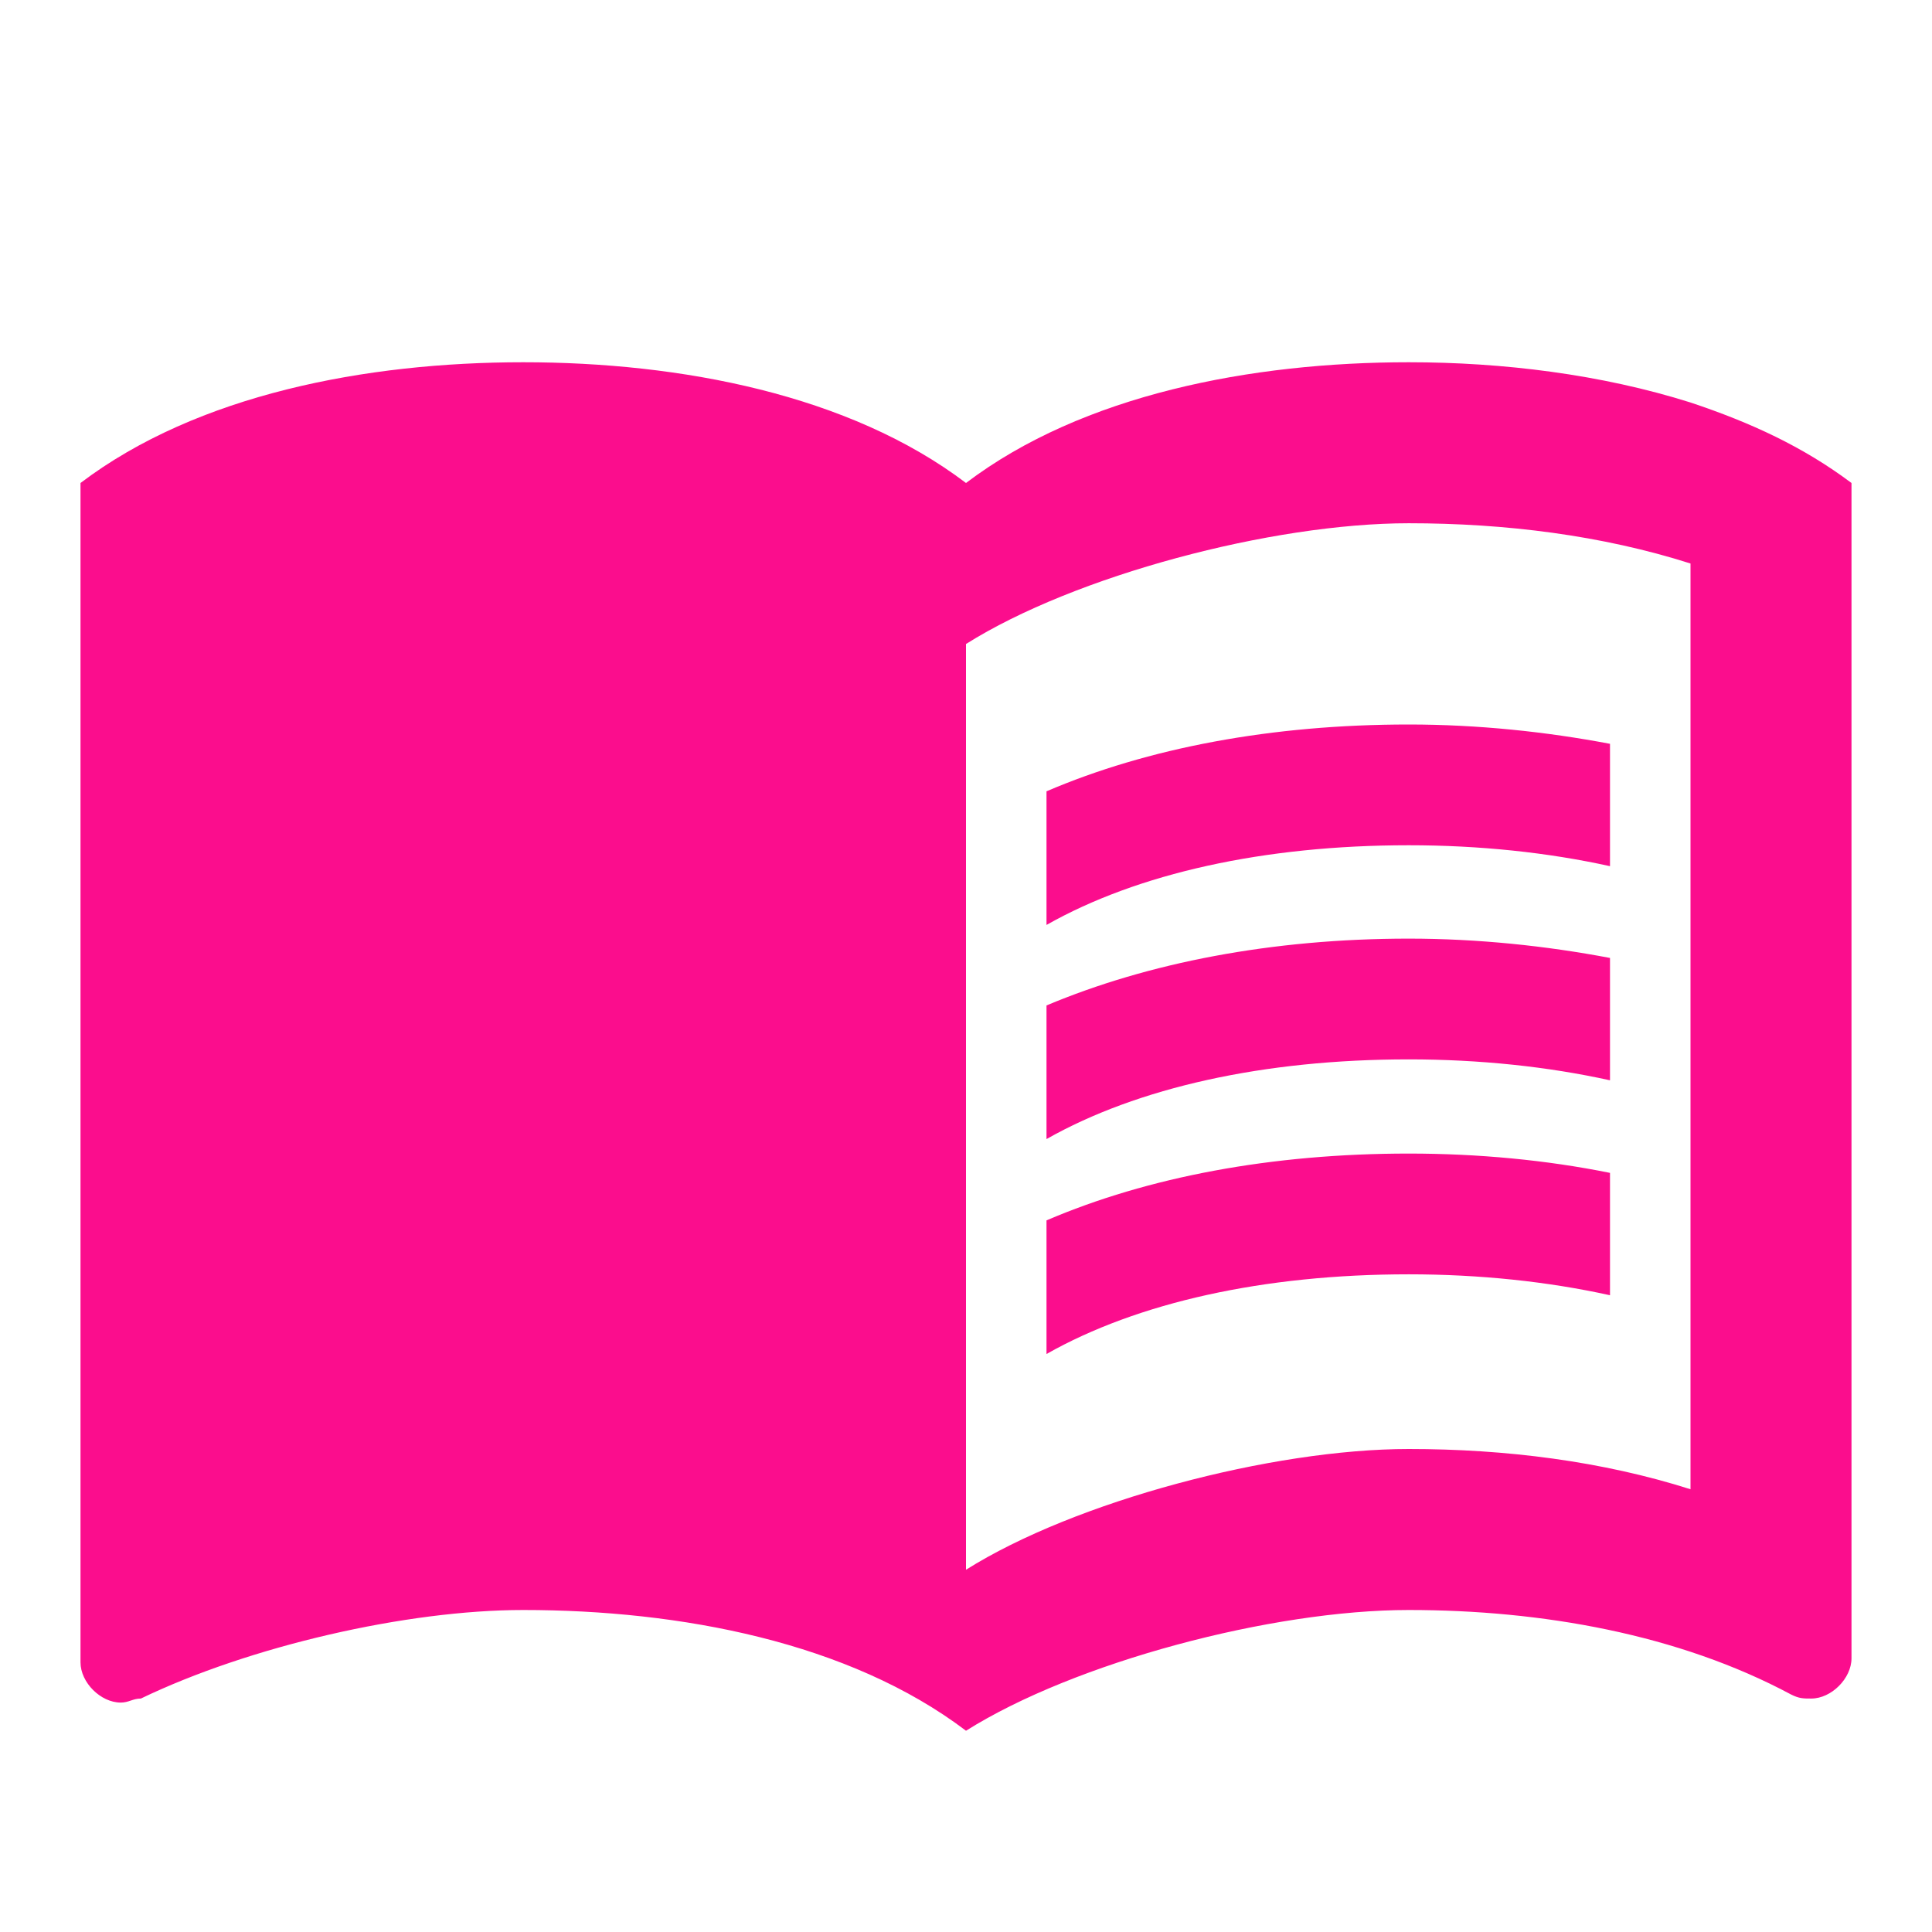
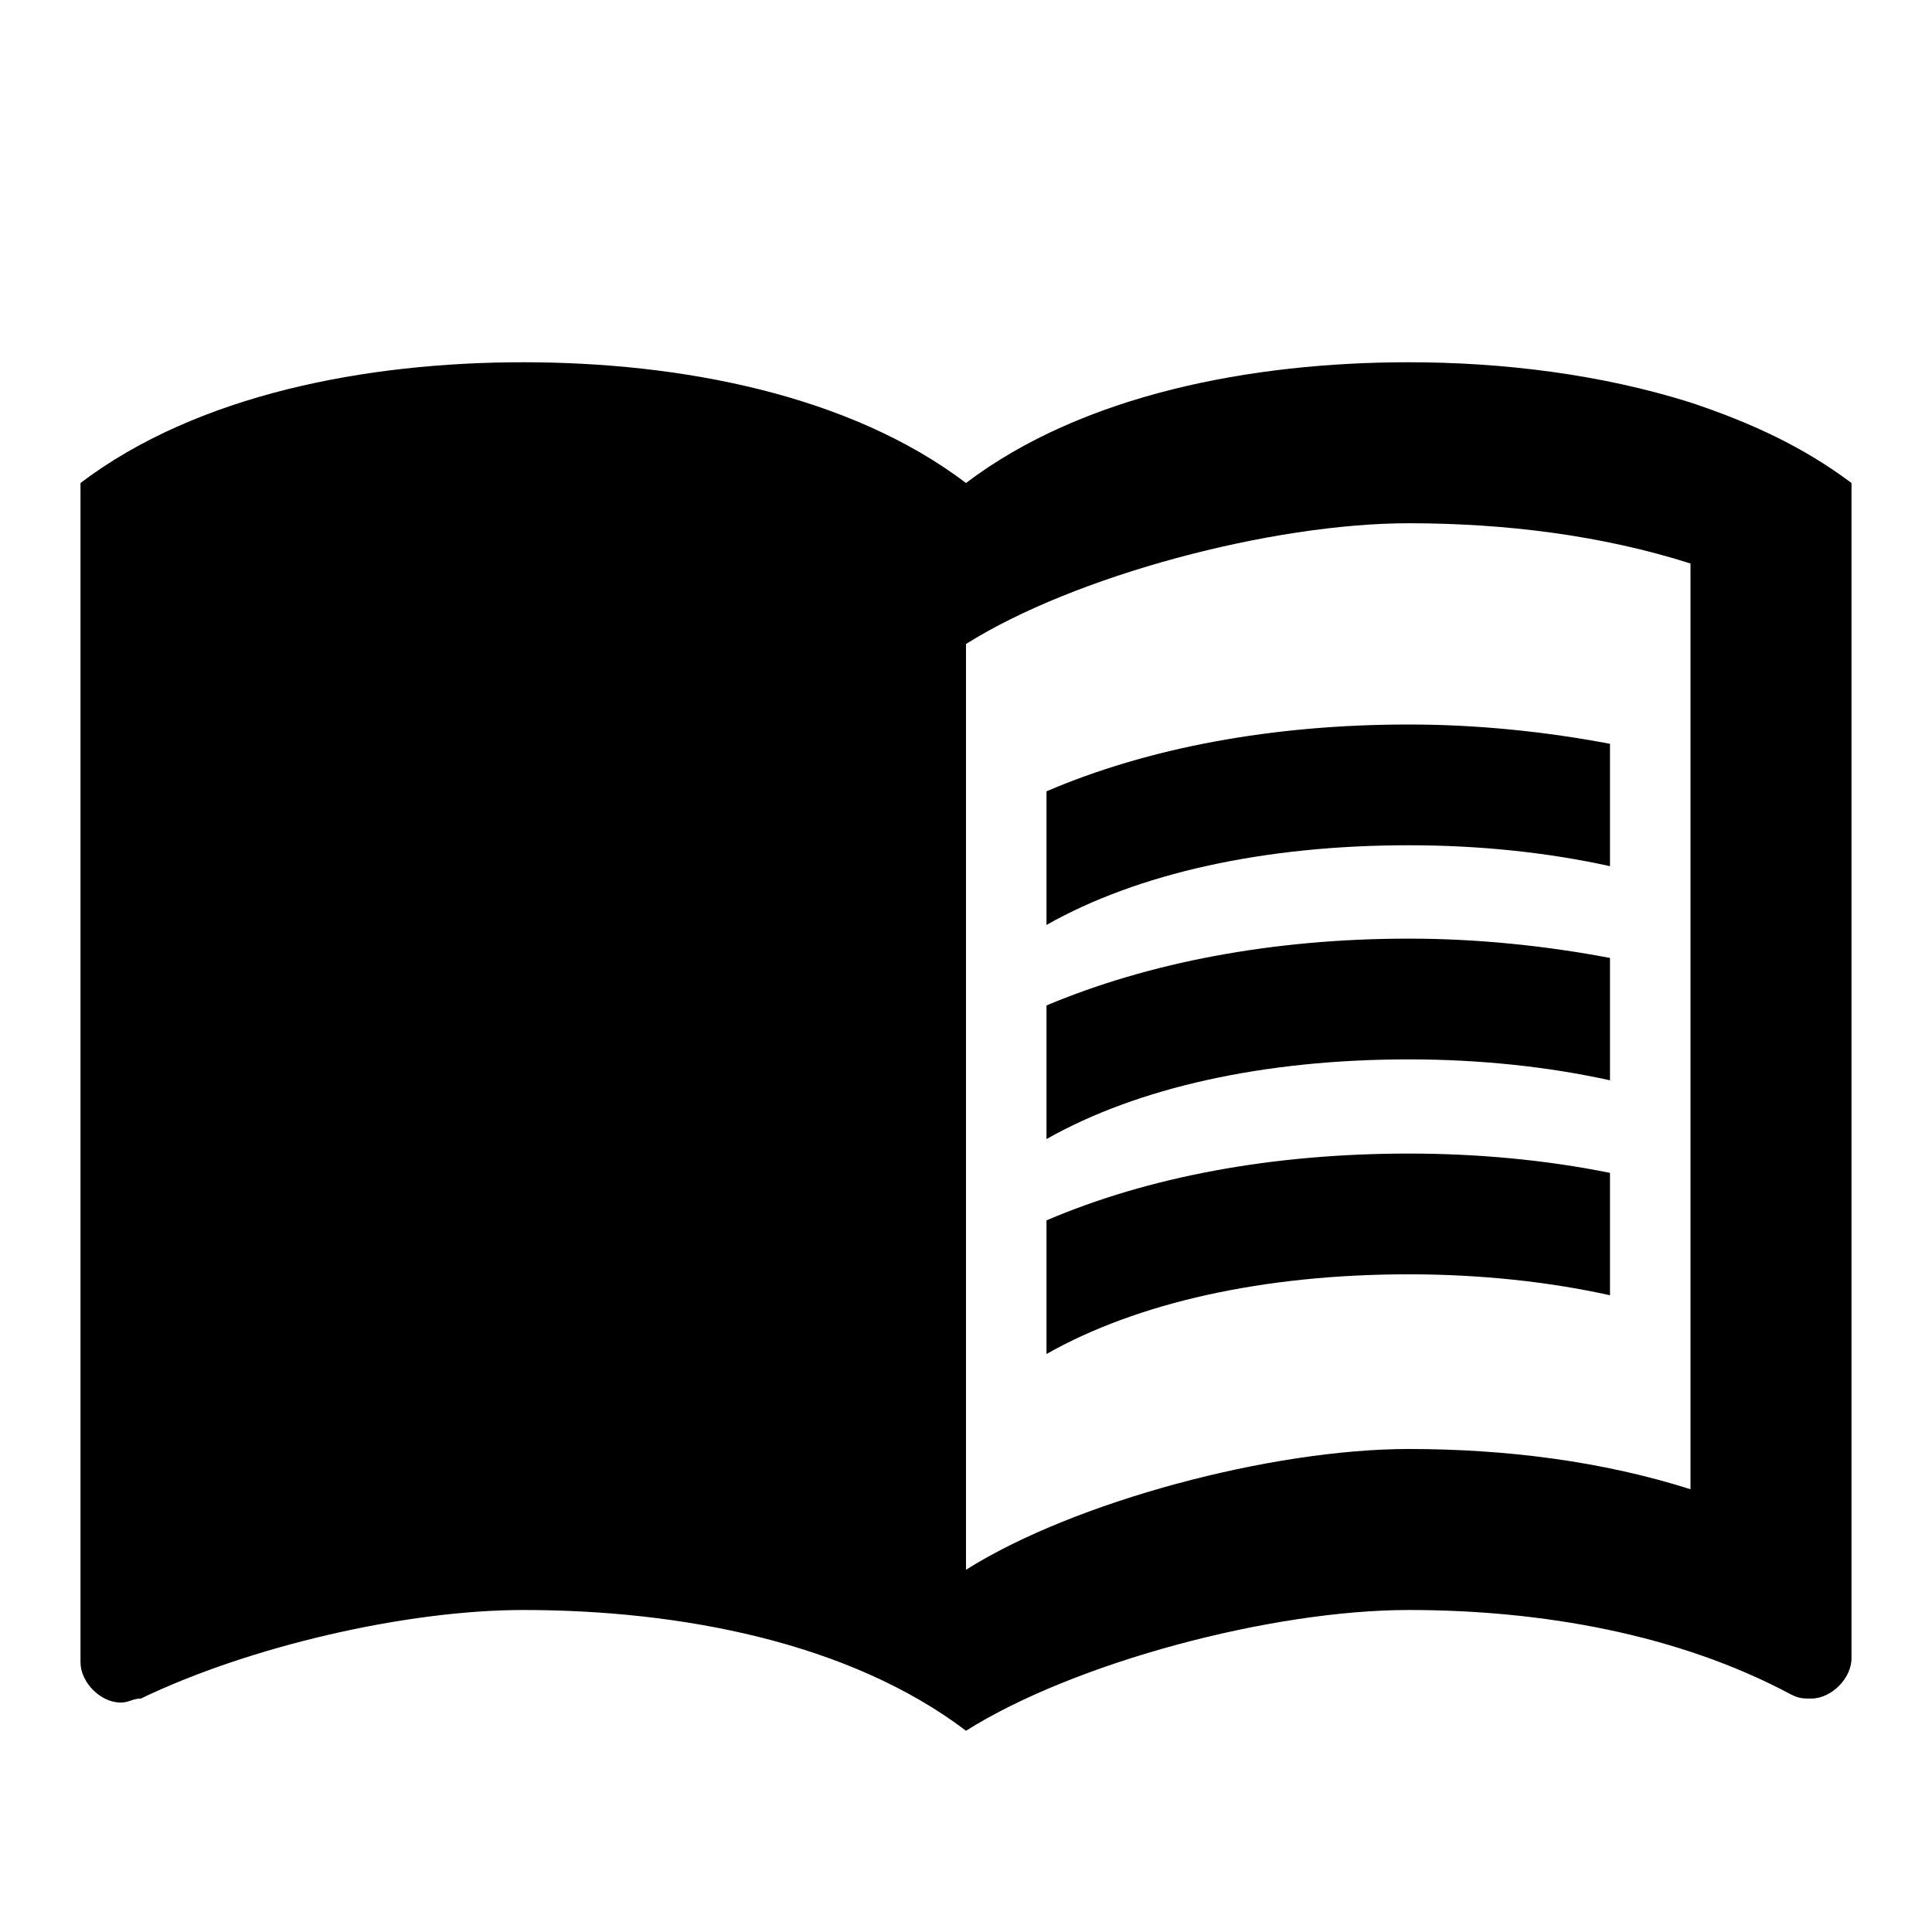
- <svg xmlns="http://www.w3.org/2000/svg" enable-background="new 0 0 24 24" height="24px" viewBox="0 0 24 24" width="24px" fill="#fb0d8d">
+ <svg xmlns="http://www.w3.org/2000/svg" enable-background="new 0 0 24 24" height="24px" viewBox="0 0 24 24" width="24px" fill="#000">
  <g>
    <rect fill="none" height="24" width="24" />
  </g>
  <g>
    <g />
    <g>
      <path d="M21,5c-1.11-0.35-2.33-0.5-3.5-0.5c-1.95,0-4.05,0.4-5.5,1.5c-1.45-1.1-3.55-1.5-5.5-1.5S2.45,4.9,1,6v14.65 c0,0.25,0.25,0.5,0.5,0.5c0.1,0,0.15-0.05,0.25-0.05C3.1,20.45,5.05,20,6.5,20c1.95,0,4.05,0.4,5.5,1.5c1.35-0.85,3.8-1.5,5.5-1.5 c1.65,0,3.35,0.3,4.75,1.05c0.1,0.05,0.15,0.05,0.25,0.05c0.25,0,0.5-0.25,0.5-0.5V6C22.4,5.55,21.75,5.25,21,5z M21,18.5 c-1.1-0.35-2.3-0.5-3.5-0.5c-1.7,0-4.15,0.65-5.5,1.5V8c1.35-0.85,3.8-1.5,5.5-1.5c1.2,0,2.4,0.15,3.5,0.5V18.5z" />
      <g>
        <path d="M17.5,10.5c0.88,0,1.73,0.09,2.5,0.26V9.24C19.21,9.09,18.36,9,17.5,9c-1.7,0-3.24,0.29-4.5,0.83v1.66 C14.13,10.85,15.7,10.5,17.5,10.5z" />
        <path d="M13,12.49v1.66c1.13-0.64,2.7-0.99,4.5-0.99c0.88,0,1.73,0.09,2.5,0.26V11.9c-0.79-0.15-1.64-0.24-2.5-0.24 C15.8,11.66,14.26,11.96,13,12.49z" />
        <path d="M17.5,14.33c-1.7,0-3.24,0.29-4.5,0.83v1.66c1.13-0.64,2.7-0.99,4.5-0.99c0.88,0,1.73,0.09,2.5,0.26v-1.52 C19.21,14.41,18.36,14.33,17.5,14.33z" />
      </g>
    </g>
  </g>
</svg>
